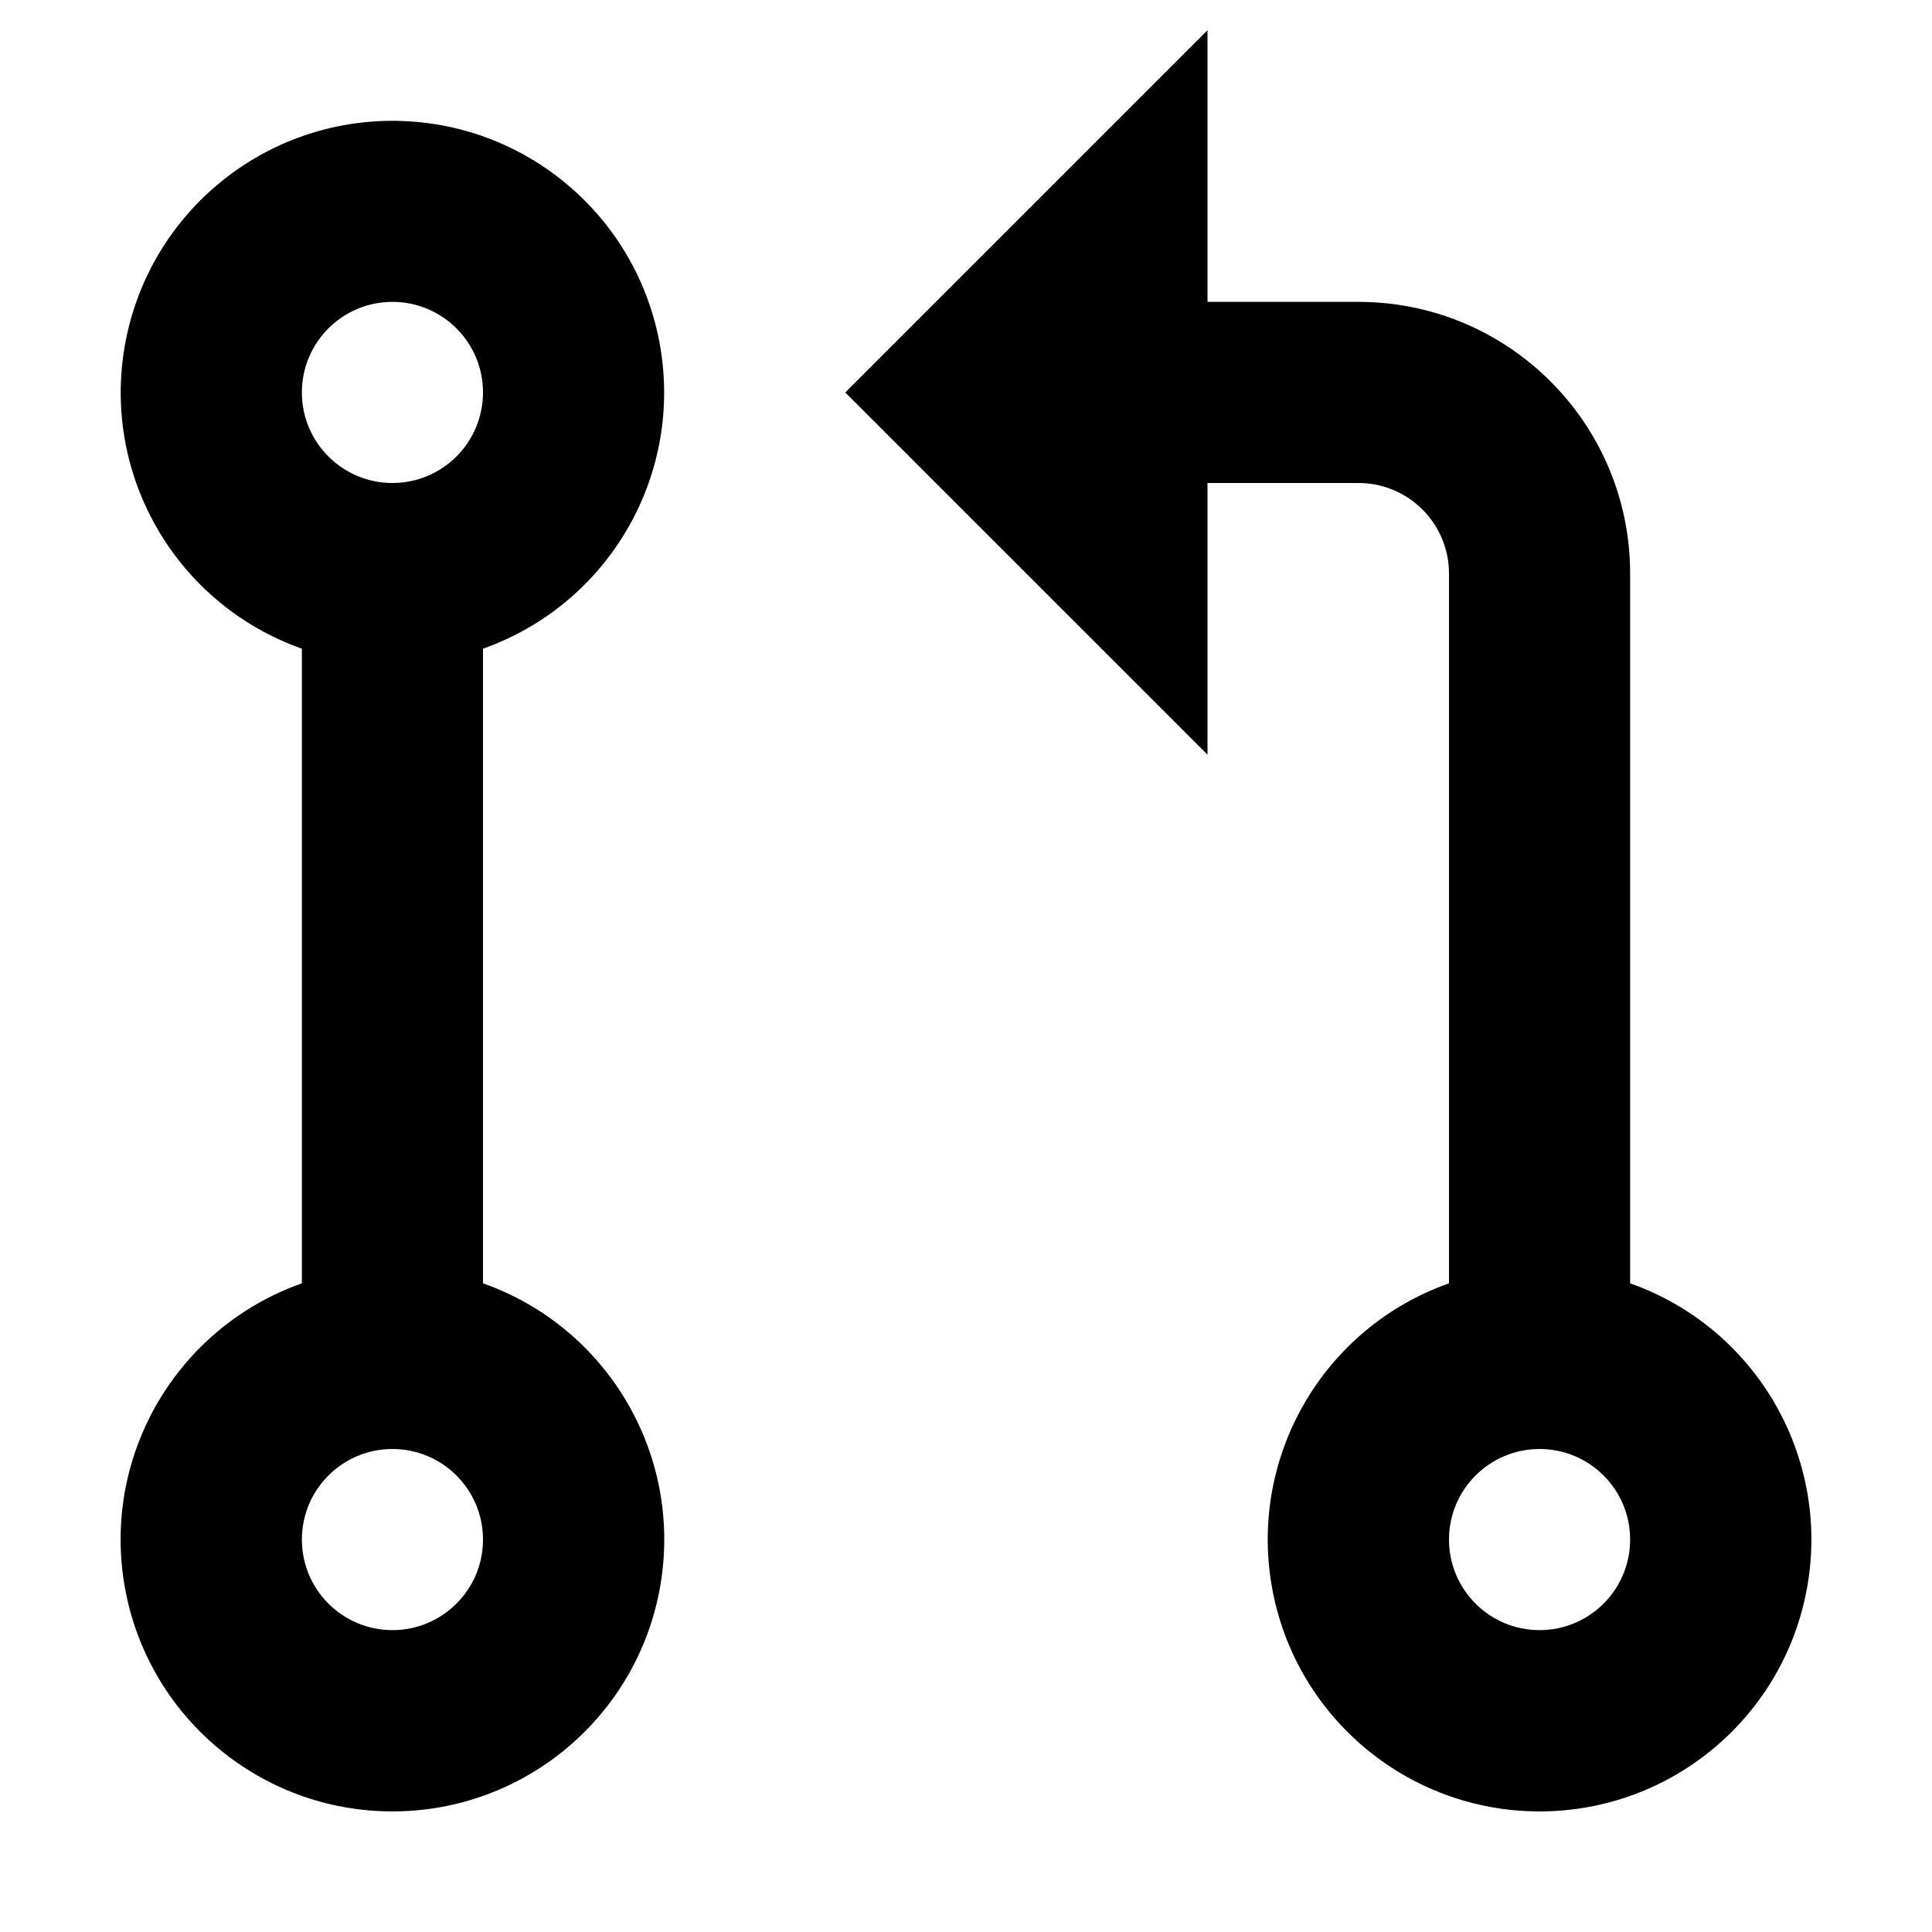
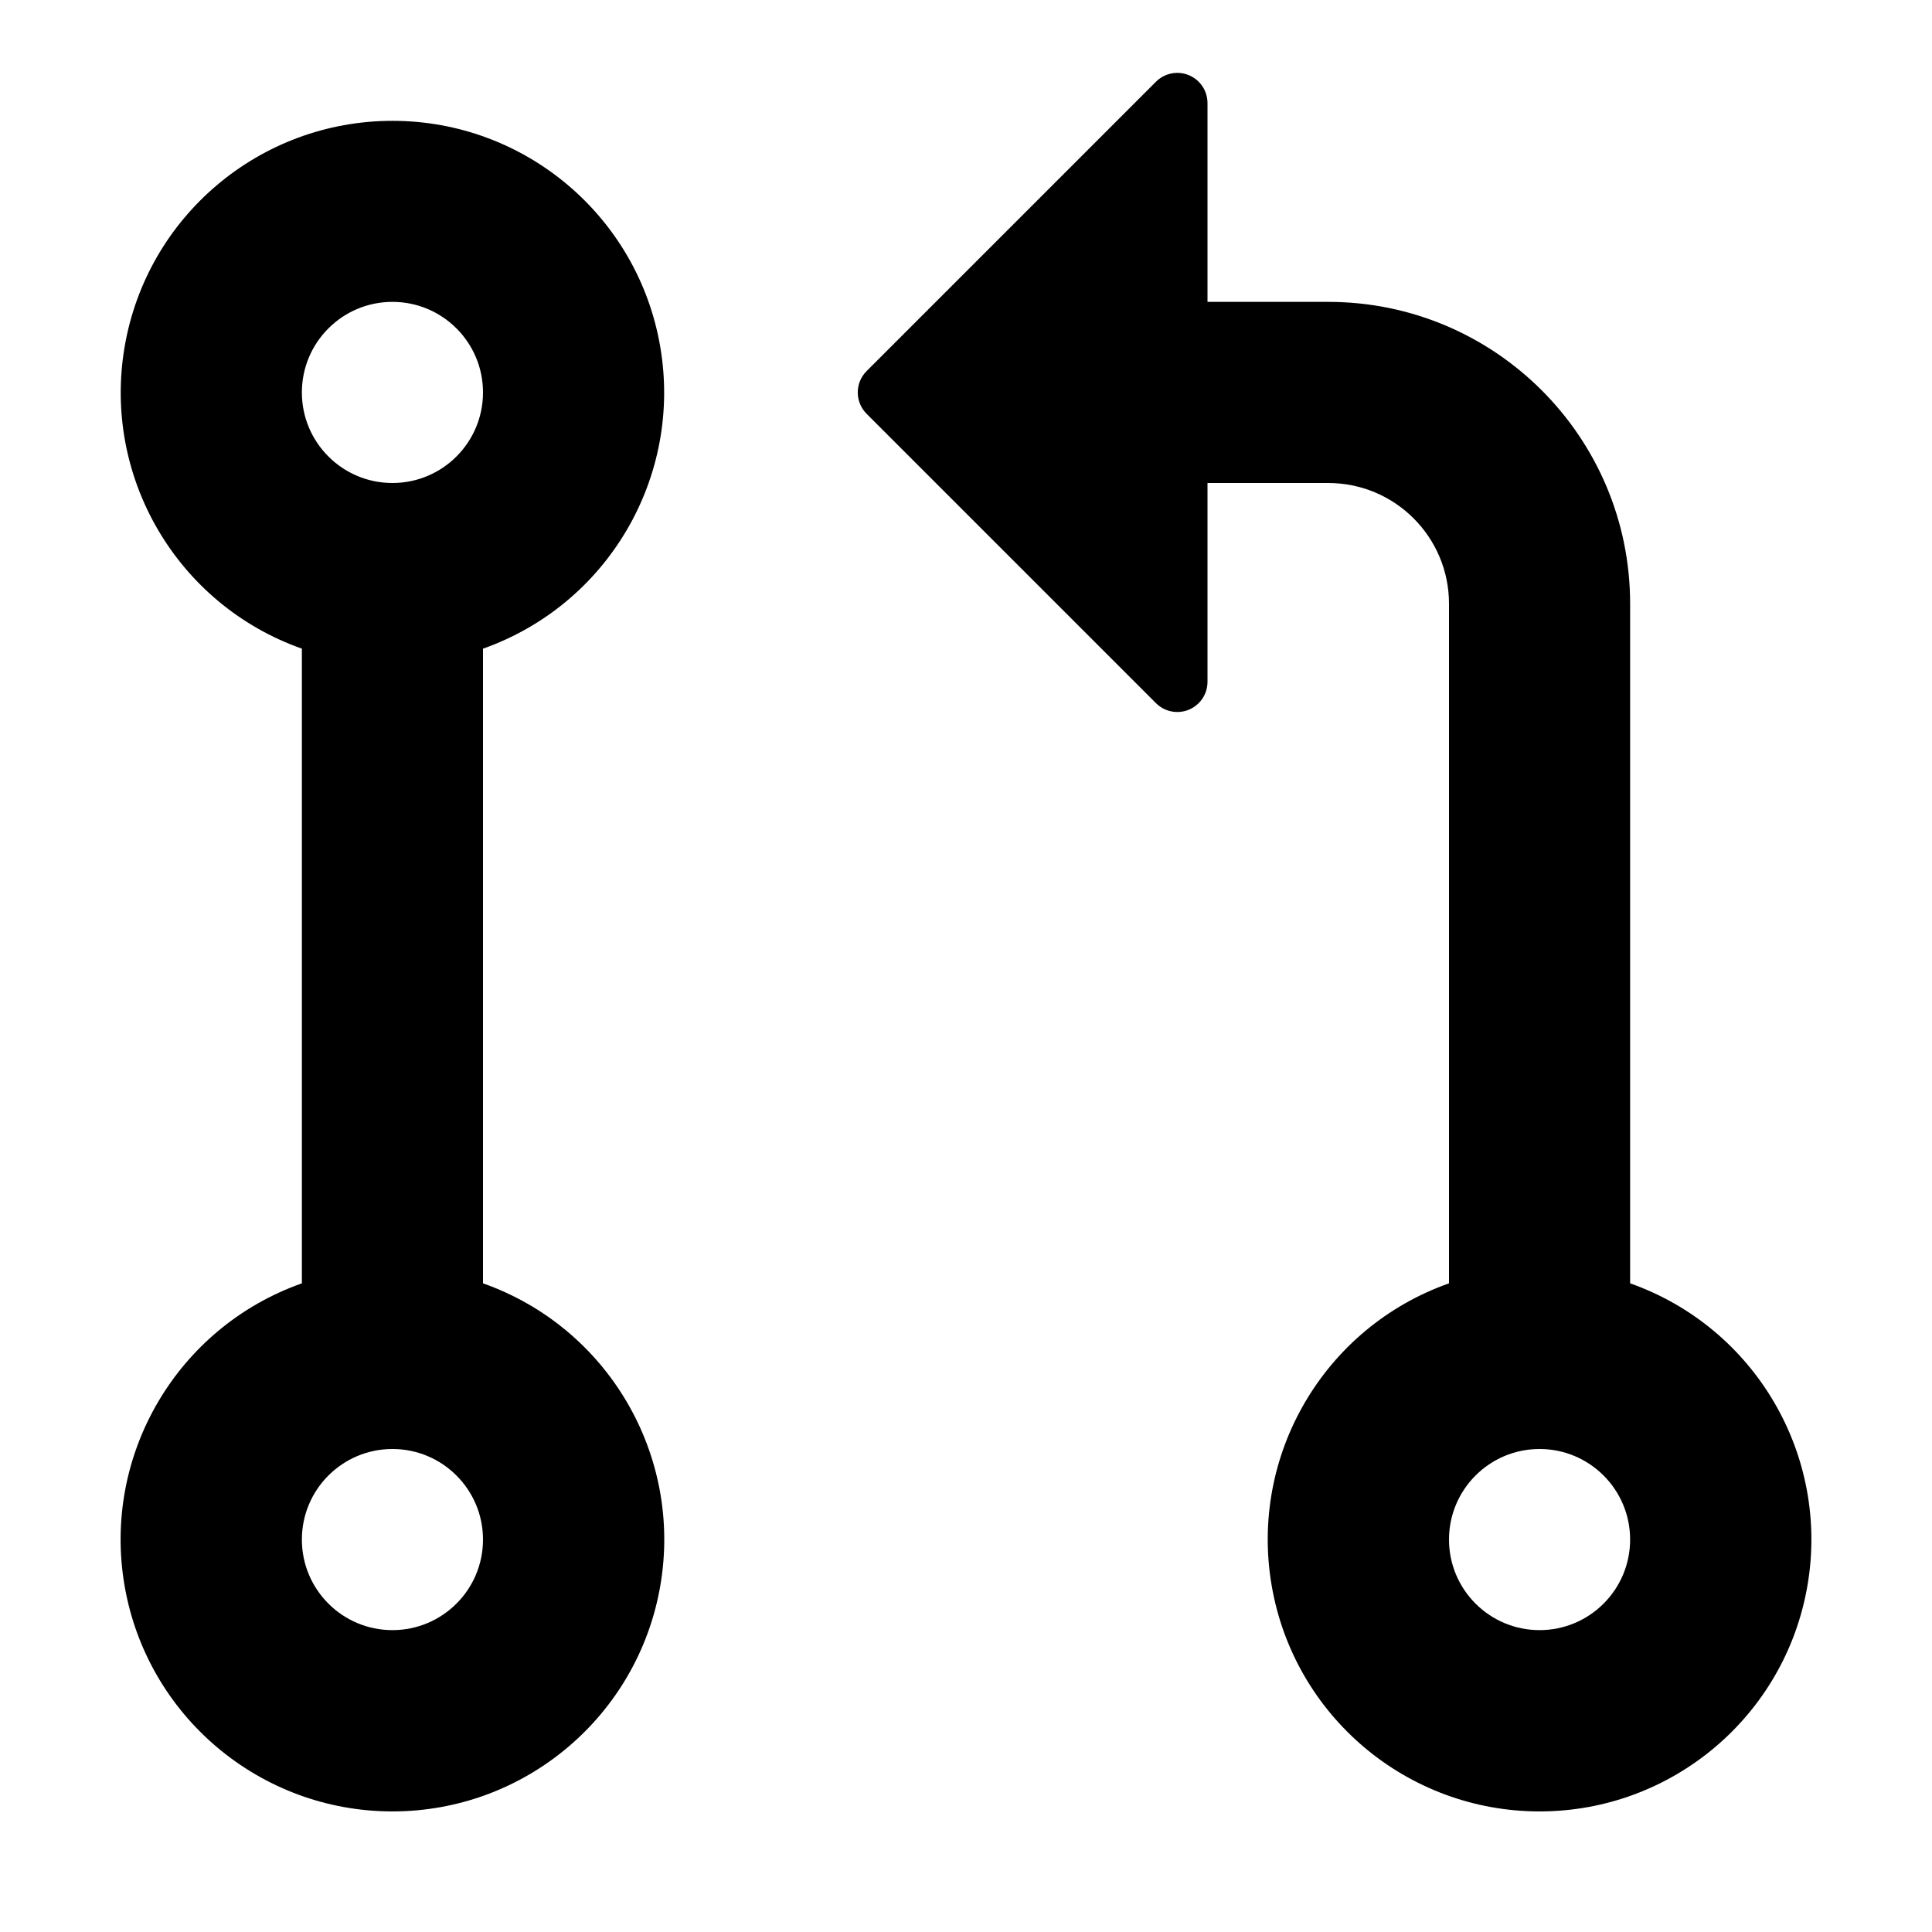
<svg xmlns="http://www.w3.org/2000/svg" width="16" height="16" viewBox="0 0 16 16">
-   <path fill-rule="evenodd" clip-rule="evenodd" d="M7 3.25l3-3V2.5h1.25a2.25 2.25 0 012.25 2.25v5.878a2.251 2.251 0 11-1.5 0V4.75a.75.75 0 00-.75-.75H10v2.25l-3-3zm-3 0a.75.75 0 11-1.5 0 .75.75 0 011.5 0zm0 2.122a2.25 2.25 0 10-1.5 0v5.256a2.251 2.251 0 101.5 0V5.372zm0 7.378a.75.75 0 11-1.5 0 .75.75 0 011.5 0zm8.75.75a.75.75 0 100-1.5.75.75 0 000 1.5z" />
+   <path fill-rule="evenodd" clip-rule="evenodd" d="M7.177 3.073L9.573.677A.25.25 0 0110 .854V2.5h1A2.5 2.5 0 0113.5 5v5.628a2.251 2.251 0 11-1.5 0V5a1 1 0 00-1-1h-1v1.646a.25.25 0 01-.427.177L7.177 3.427a.25.25 0 010-.354zM4 3.25a.75.75 0 11-1.5 0 .75.75 0 011.5 0zm0 2.122a2.25 2.25 0 10-1.5 0v5.256a2.251 2.251 0 101.5 0V5.372zm0 7.378a.75.75 0 11-1.5 0 .75.75 0 011.5 0zm8.75.75a.75.75 0 100-1.5.75.75 0 000 1.5z" />
</svg>
